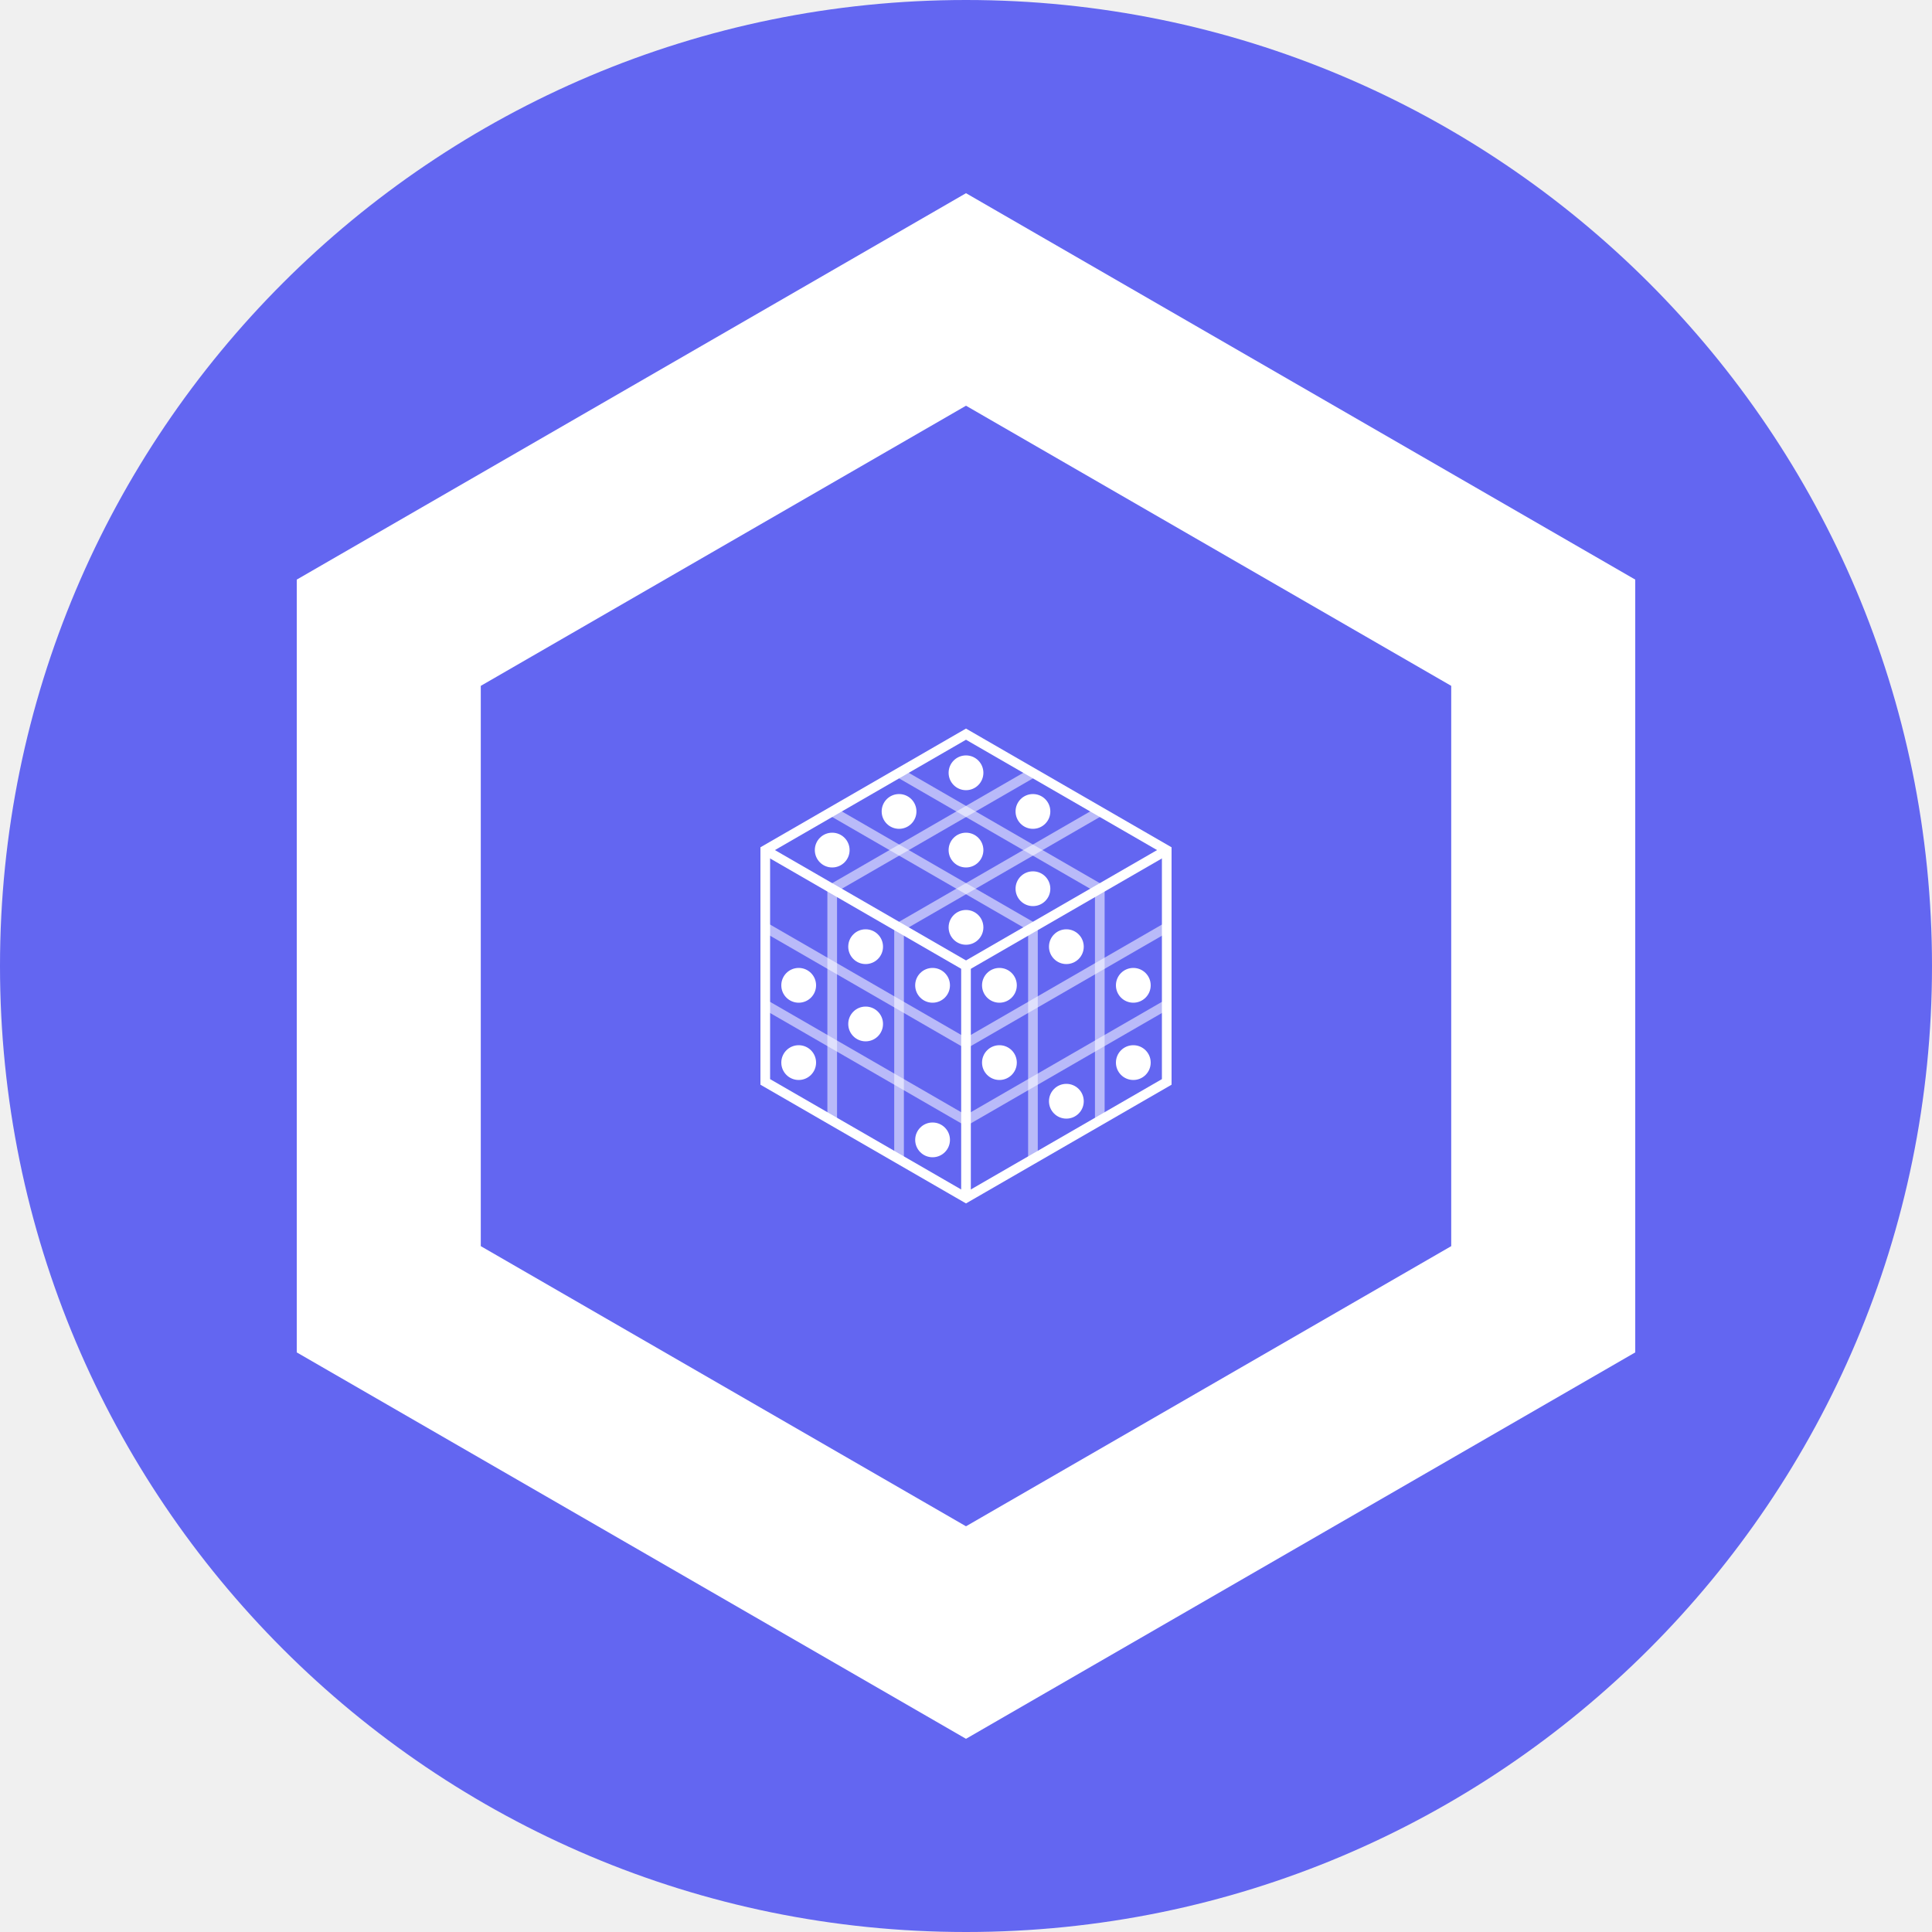
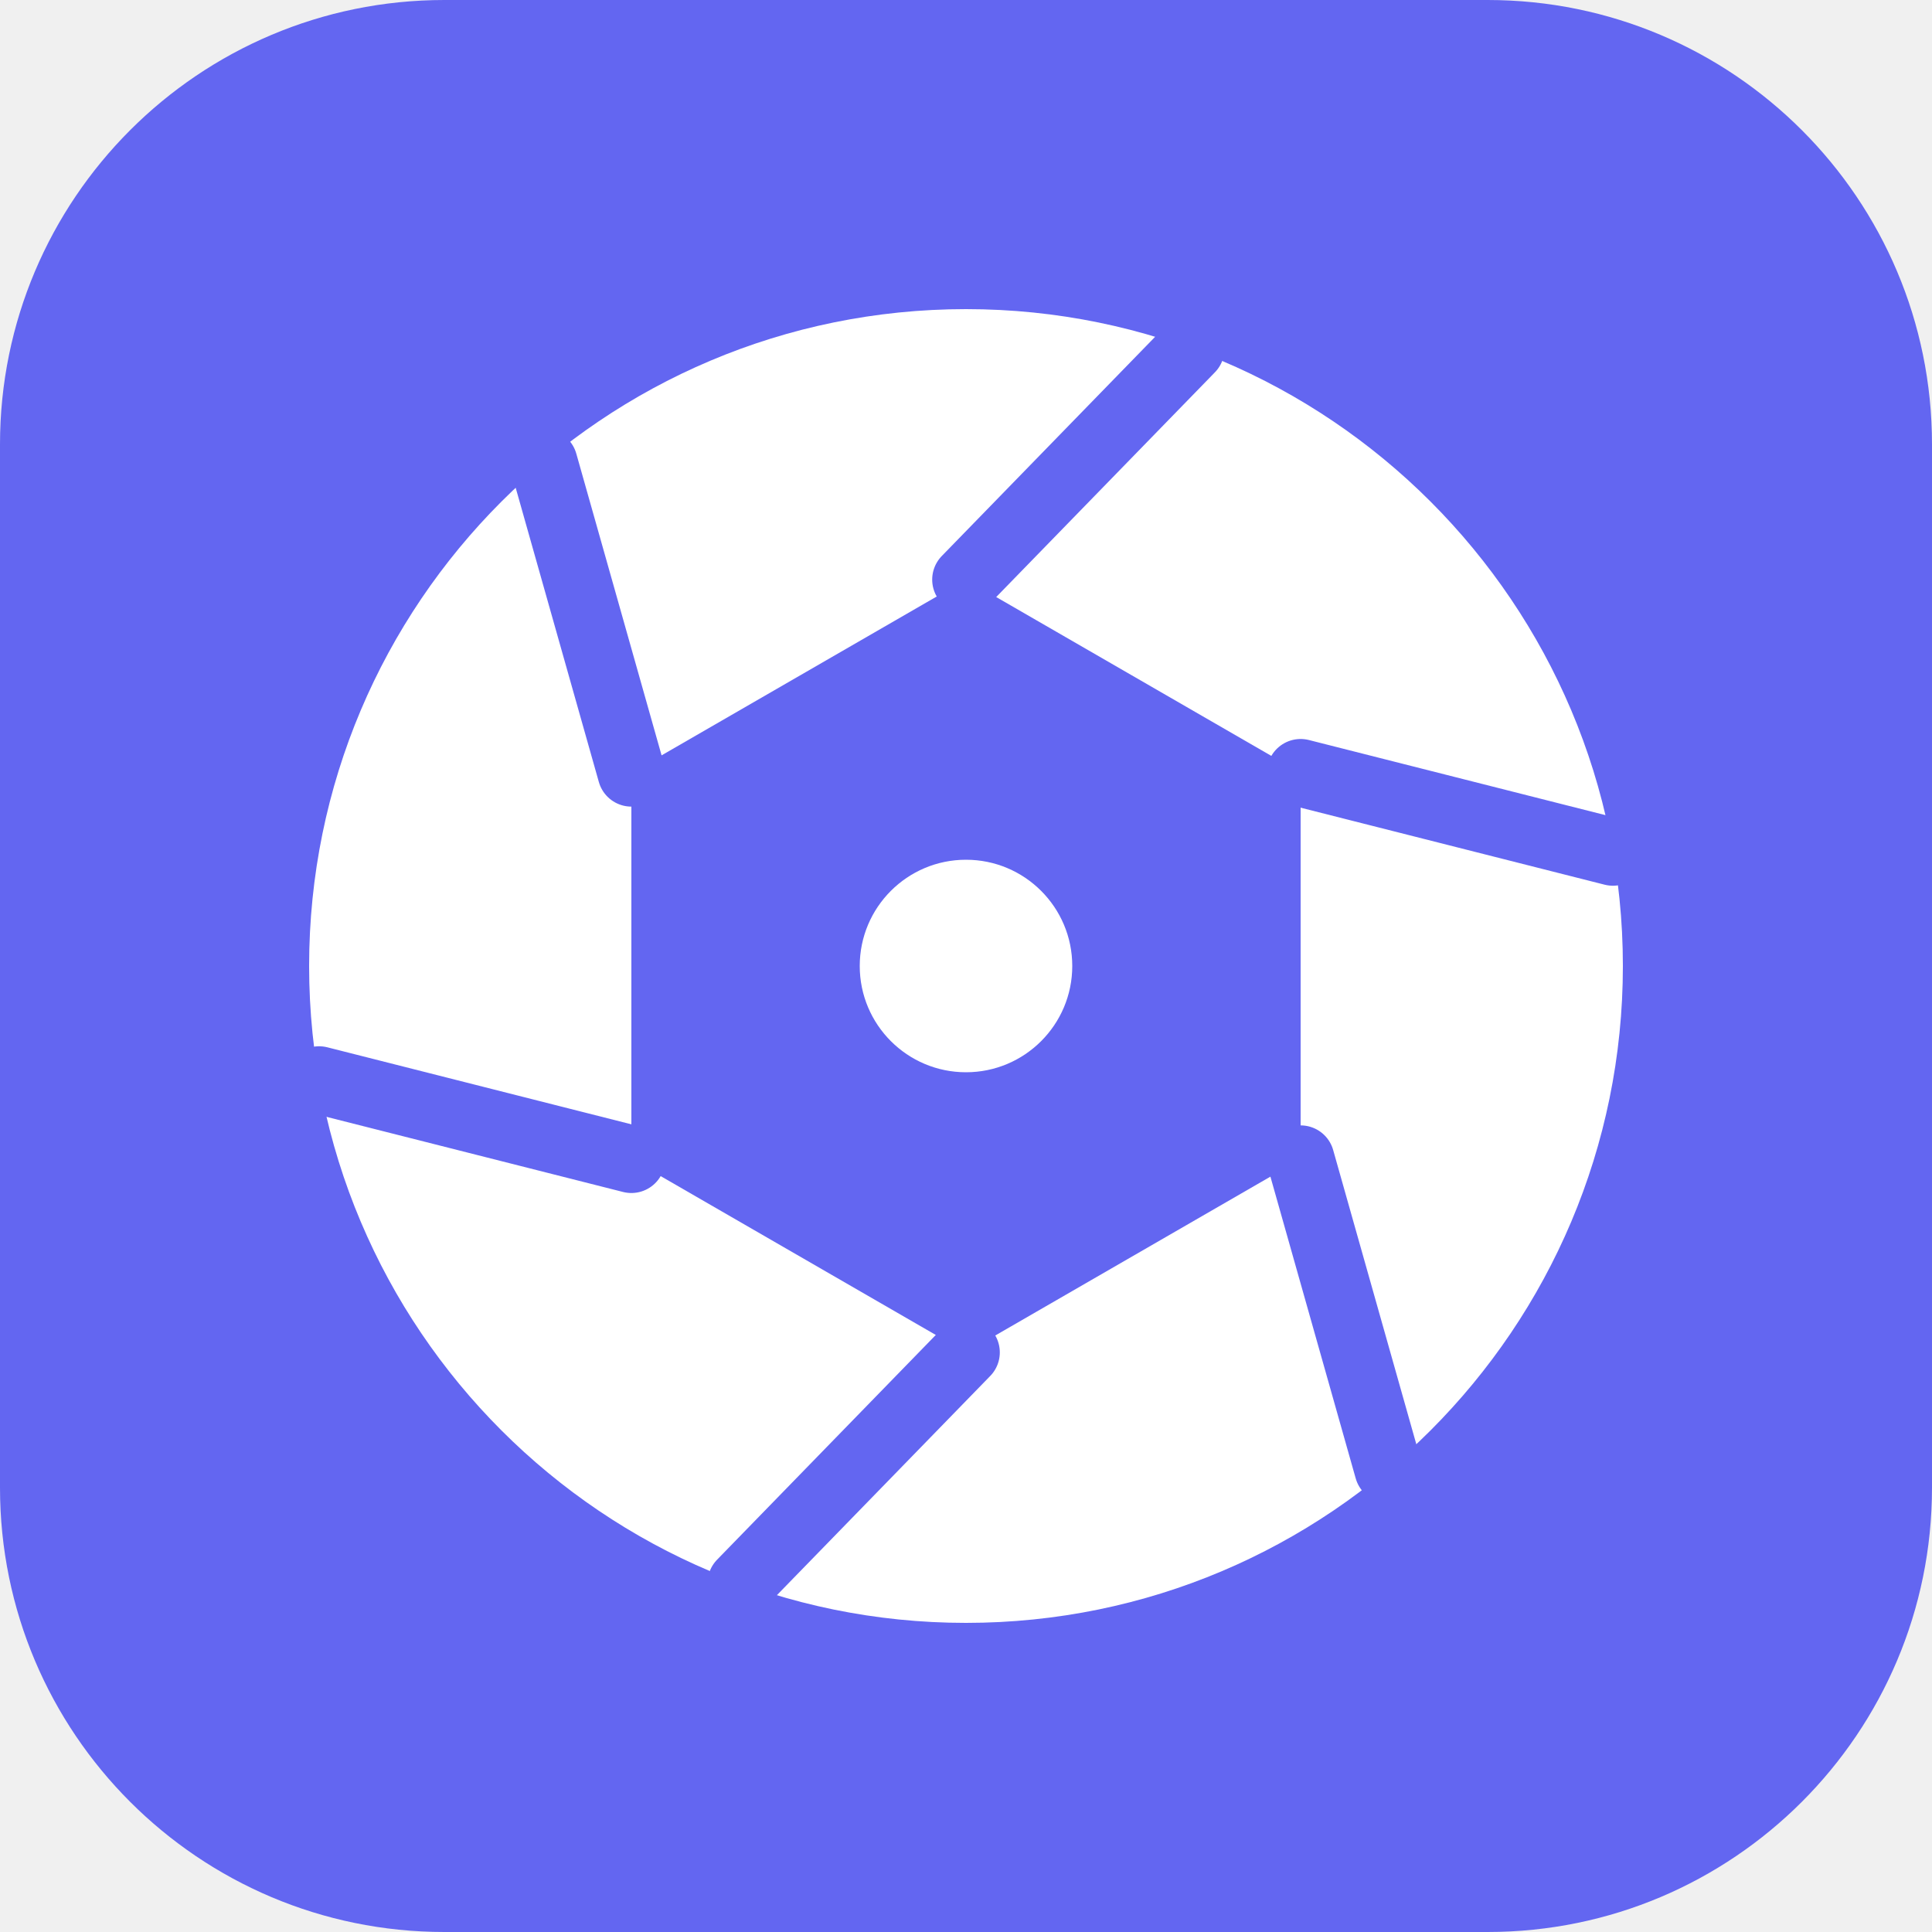
<svg xmlns="http://www.w3.org/2000/svg" viewBox="0 0 200 200">
-   <circle cx="100" cy="100" r="100" fill="#6366f1" />
-   <g fill="#ffffff">
-     <path fill-rule="evenodd" d="       M100 20 L169.28 60 L169.28 140 L100 180 L30.72 140 L30.72 60 Z       M100 42 L150.23 71 L150.23 129 L100 158 L49.77 129 L49.77 71 Z" />
+   <mask id="aperture">
+     <rect width="200" height="200" fill="#000" />
+     <circle cx="100" cy="100" r="68" fill="#fff" />
+     <polygon points="100,60 134.64,80 134.64,120 100,140 65.36,120 65.36,80" fill="#000" />
+   </mask>
+   <rect width="200" height="200" rx="46" ry="46" fill="#6366f1" />
+   <rect width="200" height="200" fill="#ffffff" mask="url(#aperture)" />
+   <g stroke="#6366f1" stroke-width="7" stroke-linecap="round">
+     <line x1="100" y1="60" x2="123.26" y2="36.1" />
+     <line x1="134.64" y1="80" x2="166.97" y2="88.19" />
+     <line x1="134.64" y1="120" x2="143.71" y2="152.09" />
+     <line x1="100" y1="140" x2="76.74" y2="163.9" />
+     <line x1="65.36" y1="120" x2="33.03" y2="111.81" />
+     <line x1="65.36" y1="80" x2="56.29" y2="47.91" />
  </g>
-   <g fill="none" stroke="#ffffff" stroke-width="1">
-     <path d="M100 76 L120.78 88 L120.78 112 L100 124 L79.22 112 L79.22 88 Z" />
-     <line x1="100" y1="100" x2="120.78" y2="88" />
-     <line x1="100" y1="100" x2="79.22" y2="88" />
-     <line x1="100" y1="100" x2="100" y2="124" />
-     <g stroke-opacity=".55">
-       <line x1="93.07" y1="80" x2="113.85" y2="92" />
-       <line x1="86.15" y1="84" x2="106.93" y2="96" />
-       <line x1="106.93" y1="80" x2="86.15" y2="92" />
-       <line x1="113.85" y1="84" x2="93.07" y2="96" />
-       <line x1="120.78" y1="96" x2="100" y2="108" />
-       <line x1="120.78" y1="104" x2="100" y2="116" />
-       <line x1="113.85" y1="92" x2="113.85" y2="116" />
-       <line x1="106.93" y1="96" x2="106.93" y2="120" />
-       <line x1="79.22" y1="96" x2="100" y2="108" />
-       <line x1="79.22" y1="104" x2="100" y2="116" />
-       <line x1="86.15" y1="92" x2="86.15" y2="116" />
-       <line x1="93.07" y1="96" x2="93.07" y2="120" />
-     </g>
-   </g>
-   <g fill="#ffffff">
-     <circle cx="100" cy="80" r="1.8" />
-     <circle cx="106.93" cy="84" r="1.8" />
-     <circle cx="93.07" cy="84" r="1.8" />
-     <circle cx="100" cy="88" r="1.8" />
-     <circle cx="106.93" cy="92" r="1.8" />
-     <circle cx="86.15" cy="88" r="1.8" />
-     <circle cx="100" cy="96" r="1.8" />
-     <circle cx="117.32" cy="110" r="1.8" />
-     <circle cx="110.39" cy="114" r="1.8" />
-     <circle cx="117.32" cy="102" r="1.8" />
-     <circle cx="103.46" cy="110" r="1.8" />
-     <circle cx="110.39" cy="98" r="1.8" />
-     <circle cx="103.46" cy="102" r="1.8" />
-     <circle cx="82.68" cy="110" r="1.8" />
-     <circle cx="96.54" cy="118" r="1.8" />
-     <circle cx="82.68" cy="102" r="1.8" />
-     <circle cx="89.61" cy="106" r="1.8" />
-     <circle cx="89.61" cy="98" r="1.8" />
-     <circle cx="96.54" cy="102" r="1.8" />
-   </g>
+   <circle cx="100" cy="100" r="11" fill="#ffffff" />
</svg>
